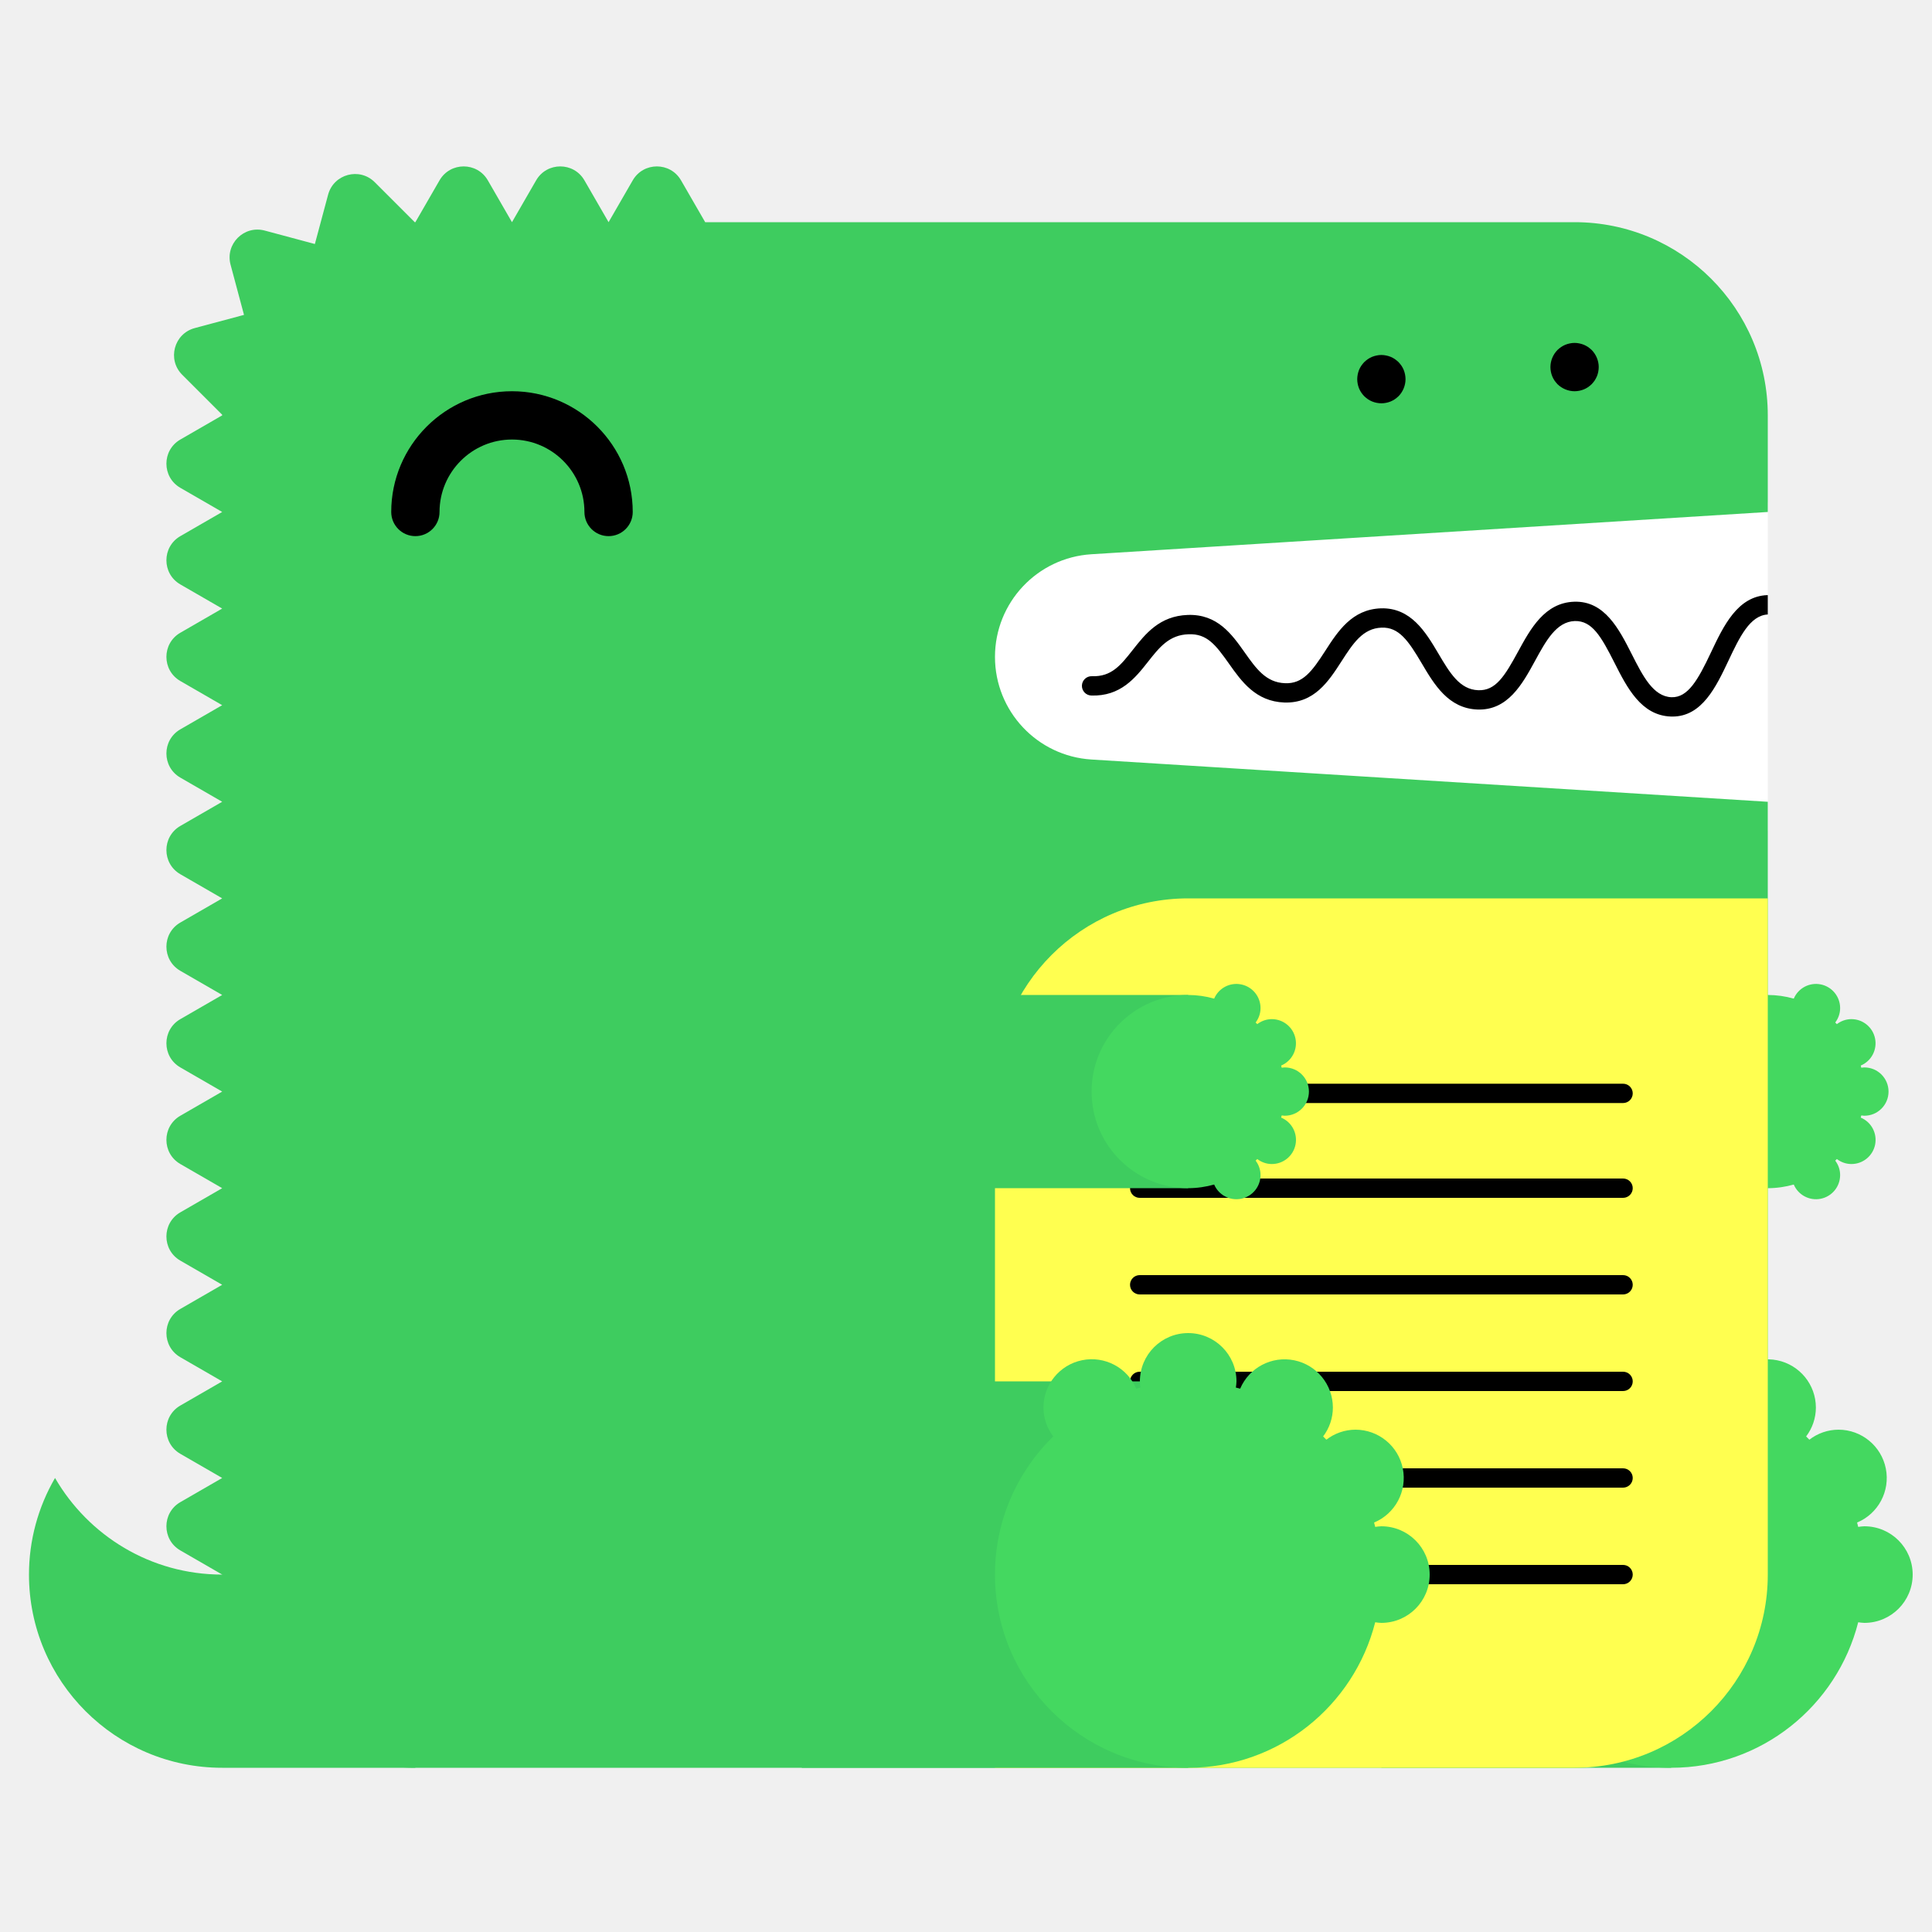
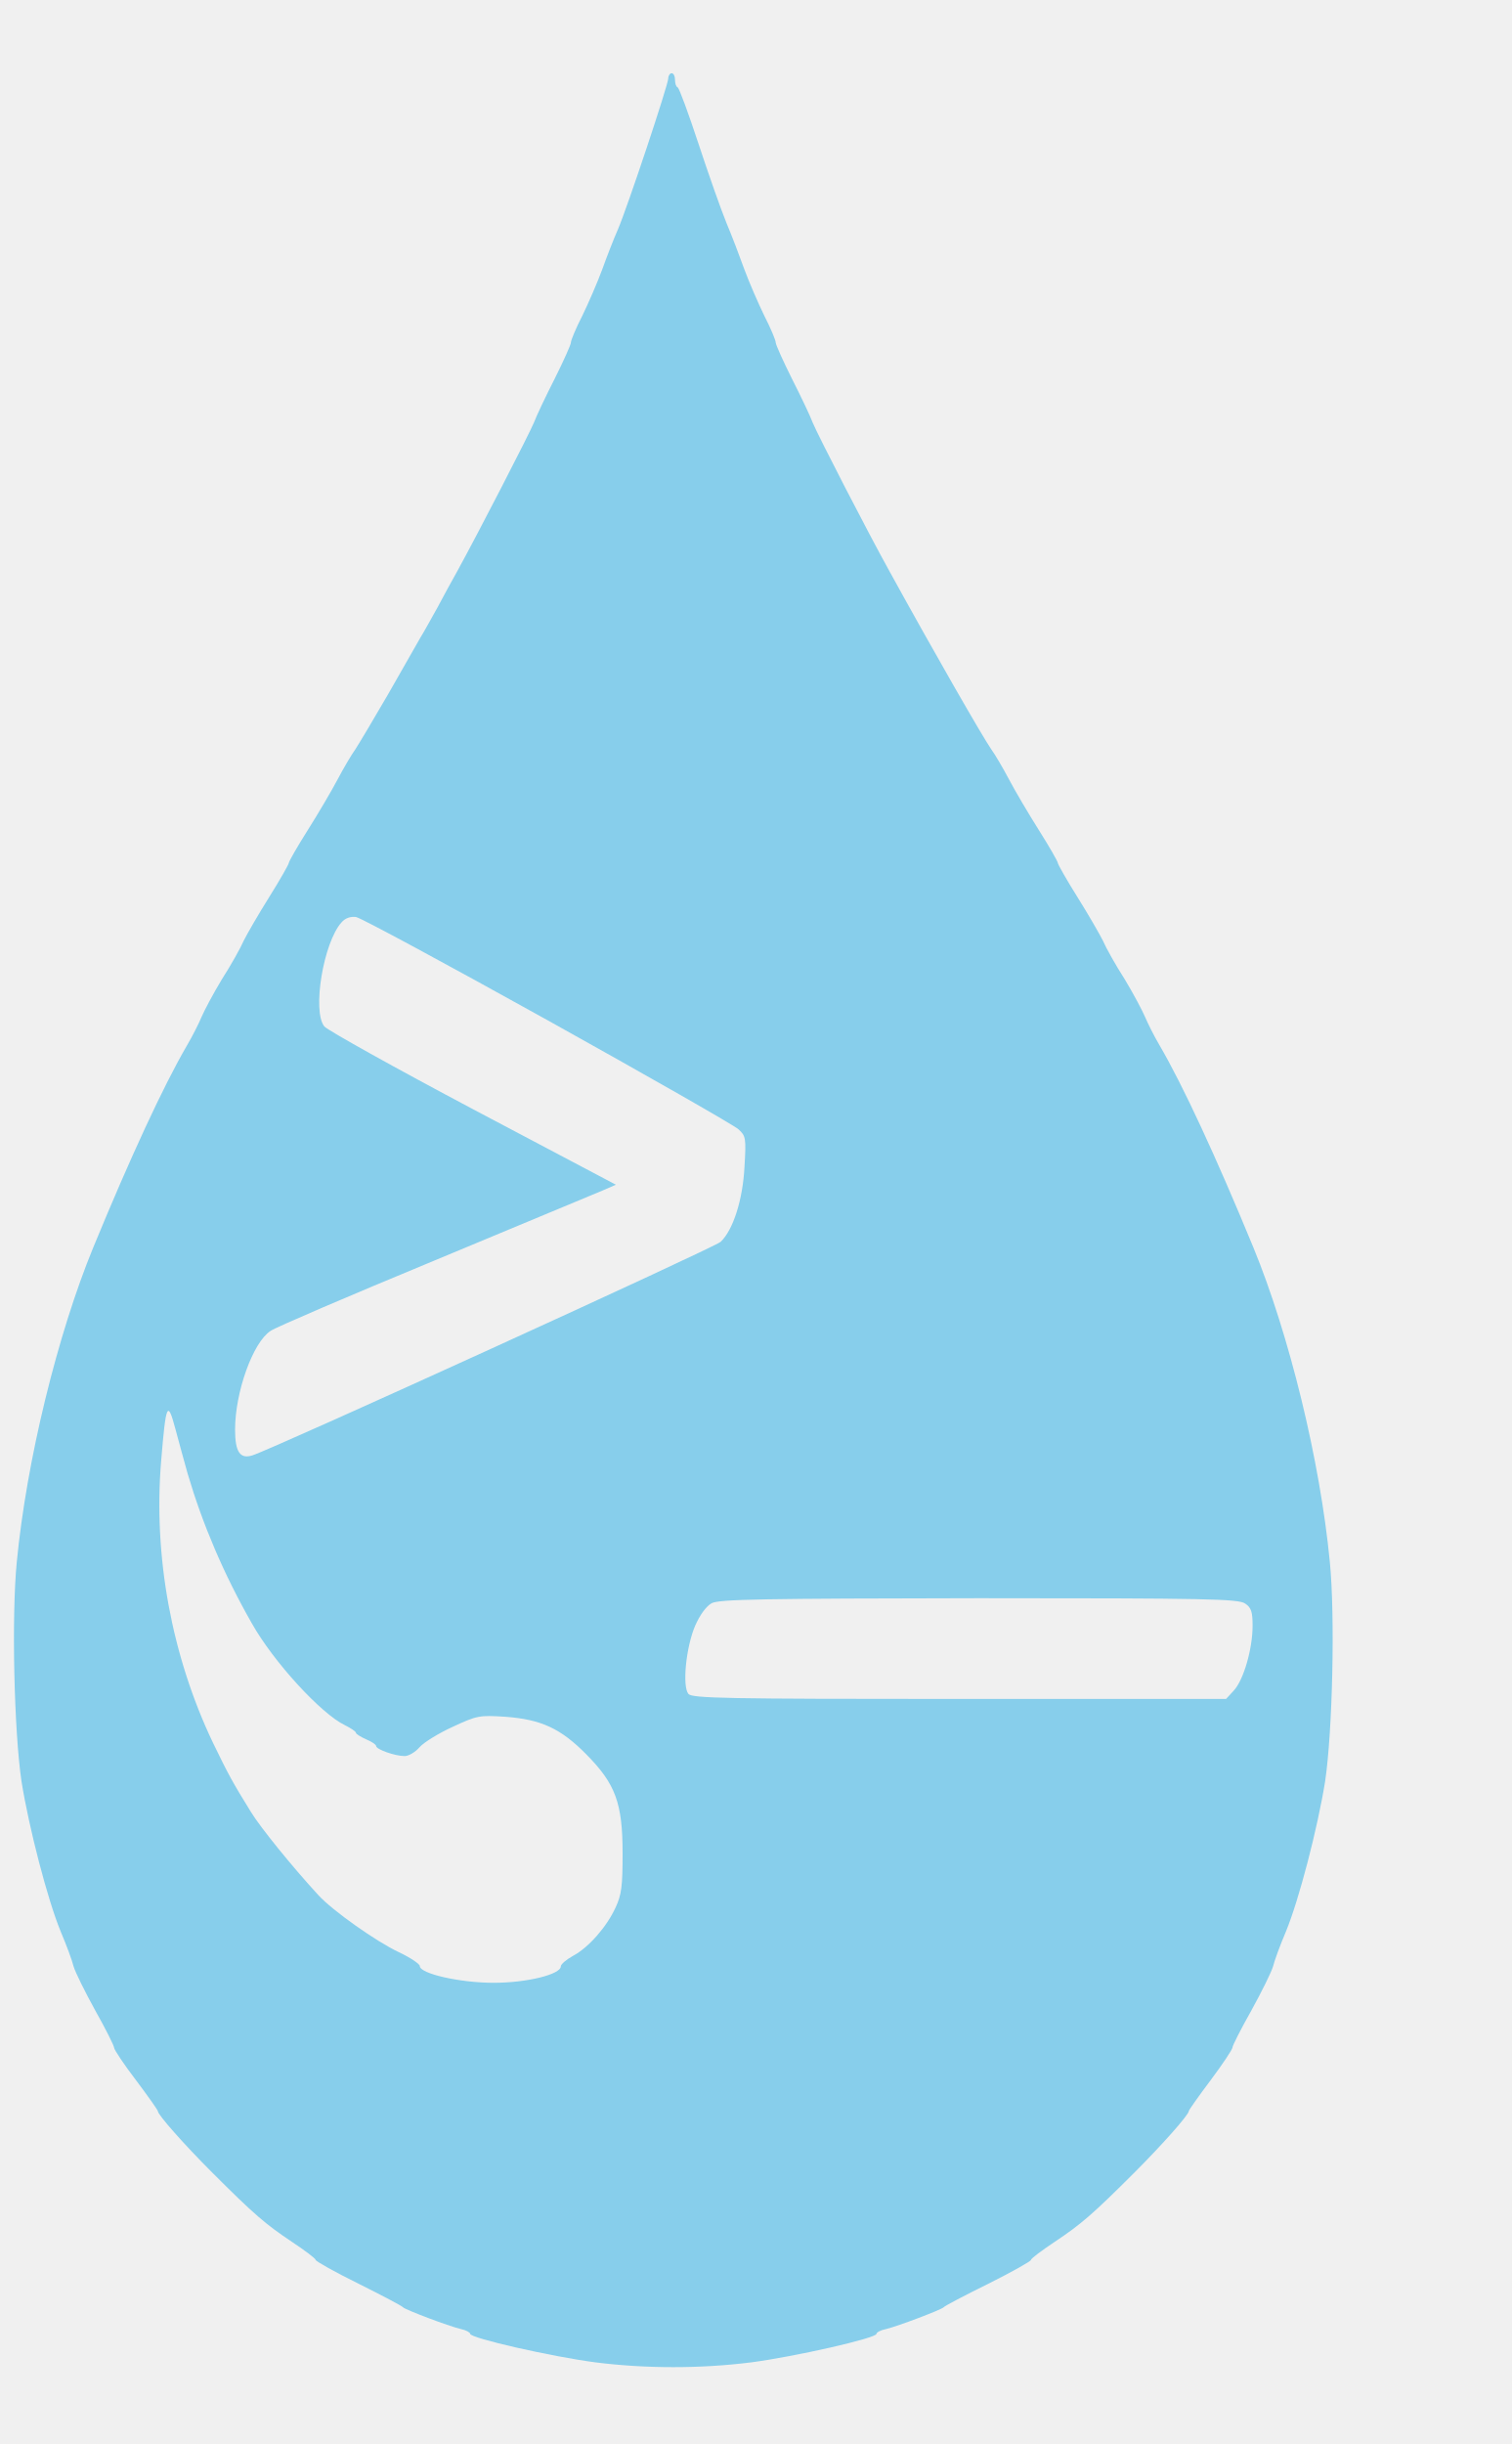
- <svg xmlns="http://www.w3.org/2000/svg" width="200" height="200" viewBox="0 0 200 200">
-   <g fill="none" fill-rule="evenodd">
-     <path fill="#FFF" d="M99 52h84v34H99z" />
-     <path d="M23 163c-7.398 0-13.843-4.027-17.303-10A19.886 19.886 0 0 0 3 163c0 11.046 8.954 20 20 20h20v-20H23z" fill="#3ECC5F" />
-     <path d="M112.98 57.376L183 53V43c0-11.046-8.954-20-20-20H73l-2.5-4.33c-1.112-1.925-3.889-1.925-5 0L63 23l-2.5-4.33c-1.111-1.925-3.889-1.925-5 0L53 23l-2.5-4.33c-1.111-1.925-3.889-1.925-5 0L43 23c-.022 0-.042.003-.065.003l-4.142-4.141c-1.57-1.571-4.252-.853-4.828 1.294l-1.369 5.104-5.192-1.392c-2.148-.575-4.111 1.389-3.535 3.536l1.39 5.193-5.102 1.367c-2.148.576-2.867 3.259-1.296 4.83l4.142 4.142c0 .021-.003.042-.003.064l-4.33 2.5c-1.925 1.111-1.925 3.889 0 5L23 53l-4.33 2.5c-1.925 1.111-1.925 3.889 0 5L23 63l-4.33 2.5c-1.925 1.111-1.925 3.889 0 5L23 73l-4.33 2.5c-1.925 1.111-1.925 3.889 0 5L23 83l-4.33 2.5c-1.925 1.111-1.925 3.889 0 5L23 93l-4.33 2.5c-1.925 1.111-1.925 3.889 0 5L23 103l-4.33 2.5c-1.925 1.111-1.925 3.889 0 5L23 113l-4.33 2.5c-1.925 1.111-1.925 3.889 0 5L23 123l-4.33 2.5c-1.925 1.111-1.925 3.889 0 5L23 133l-4.33 2.5c-1.925 1.111-1.925 3.889 0 5L23 143l-4.33 2.5c-1.925 1.111-1.925 3.889 0 5L23 153l-4.33 2.5c-1.925 1.111-1.925 3.889 0 5L23 163c0 11.046 8.954 20 20 20h120c11.046 0 20-8.954 20-20V83l-70.02-4.376A10.645 10.645 0 0 1 103 68c0-5.621 4.37-10.273 9.98-10.624" fill="#3ECC5F" />
-     <path fill="#3ECC5F" d="M143 183h30v-40h-30z" />
-     <path d="M193 158c-.219 0-.428.037-.639.064-.038-.15-.074-.301-.116-.451A5 5 0 0 0 190.32 148a4.96 4.96 0 0 0-3.016 1.036 26.531 26.531 0 0 0-.335-.336 4.955 4.955 0 0 0 1.011-2.987 5 5 0 0 0-9.599-1.959c-.148-.042-.297-.077-.445-.115.027-.211.064-.42.064-.639a5 5 0 0 0-5-5 5 5 0 0 0-5 5c0 .219.037.428.064.639-.148.038-.297.073-.445.115a4.998 4.998 0 0 0-9.599 1.959c0 1.125.384 2.151 1.011 2.987-3.717 3.632-6.031 8.693-6.031 14.3 0 11.046 8.954 20 20 20 9.339 0 17.16-6.41 19.361-15.064.211.027.42.064.639.064a5 5 0 0 0 5-5 5 5 0 0 0-5-5" fill="#44D860" />
-     <path fill="#3ECC5F" d="M153 123h30v-20h-30z" />
-     <path d="M193 115.5a2.5 2.5 0 1 0 0-5c-.109 0-.214.019-.319.032-.02-.075-.037-.15-.058-.225a2.501 2.501 0 0 0-.963-4.807c-.569 0-1.088.197-1.508.518a6.653 6.653 0 0 0-.168-.168c.314-.417.506-.931.506-1.494a2.5 2.5 0 0 0-4.8-.979A9.987 9.987 0 0 0 183 103c-5.522 0-10 4.478-10 10s4.478 10 10 10c.934 0 1.833-.138 2.69-.377a2.5 2.5 0 0 0 4.8-.979c0-.563-.192-1.077-.506-1.494.057-.055.113-.111.168-.168.42.321.939.518 1.508.518a2.5 2.5 0 0 0 .963-4.807c.021-.074.038-.15.058-.225.105.013.21.032.319.032" fill="#44D860" />
-     <path d="M63 55.5a2.5 2.5 0 0 1-2.5-2.5c0-4.136-3.364-7.5-7.5-7.5s-7.5 3.364-7.5 7.5a2.5 2.5 0 1 1-5 0c0-6.893 5.607-12.5 12.5-12.5S65.5 46.107 65.5 53a2.5 2.5 0 0 1-2.5 2.5" fill="#000" />
-     <path d="M103 183h60c11.046 0 20-8.954 20-20V93h-60c-11.046 0-20 8.954-20 20v70z" fill="#FFFF50" />
-     <path d="M168.02 124h-50.04a1 1 0 1 1 0-2h50.04a1 1 0 1 1 0 2m0 20h-50.04a1 1 0 1 1 0-2h50.04a1 1 0 1 1 0 2m0 20h-50.04a1 1 0 1 1 0-2h50.04a1 1 0 1 1 0 2m0-49.814h-50.04a1 1 0 1 1 0-2h50.04a1 1 0 1 1 0 2m0 19.814h-50.04a1 1 0 1 1 0-2h50.04a1 1 0 1 1 0 2m0 20h-50.04a1 1 0 1 1 0-2h50.04a1 1 0 1 1 0 2M183 61.611c-.012 0-.022-.006-.034-.005-3.09.105-4.552 3.196-5.842 5.923-1.346 2.85-2.387 4.703-4.093 4.647-1.889-.068-2.969-2.202-4.113-4.46-1.314-2.594-2.814-5.536-5.963-5.426-3.046.104-4.513 2.794-5.807 5.167-1.377 2.528-2.314 4.065-4.121 3.994-1.927-.07-2.951-1.805-4.136-3.813-1.321-2.236-2.848-4.75-5.936-4.664-2.994.103-4.465 2.385-5.763 4.4-1.373 2.13-2.335 3.428-4.165 3.351-1.973-.07-2.992-1.51-4.171-3.177-1.324-1.873-2.816-3.993-5.895-3.89-2.928.1-4.399 1.97-5.696 3.618-1.232 1.564-2.194 2.802-4.229 2.724a1 1 0 0 0-.072 2c3.017.101 4.545-1.8 5.872-3.487 1.177-1.496 2.193-2.787 4.193-2.855 1.926-.082 2.829 1.115 4.195 3.045 1.297 1.834 2.769 3.914 5.731 4.021 3.103.104 4.596-2.215 5.918-4.267 1.182-1.834 2.202-3.417 4.15-3.484 1.793-.067 2.769 1.35 4.145 3.681 1.297 2.197 2.766 4.686 5.787 4.796 3.125.108 4.634-2.62 5.949-5.035 1.139-2.088 2.214-4.06 4.119-4.126 1.793-.042 2.728 1.595 4.111 4.33 1.292 2.553 2.757 5.445 5.825 5.556l.169.003c3.064 0 4.518-3.075 5.805-5.794 1.139-2.41 2.217-4.68 4.067-4.773v-2z" fill="#000" />
-     <path fill="#3ECC5F" d="M83 183h40v-40H83z" />
-     <path d="M143 158c-.219 0-.428.037-.639.064-.038-.15-.074-.301-.116-.451A5 5 0 0 0 140.32 148a4.96 4.96 0 0 0-3.016 1.036 26.531 26.531 0 0 0-.335-.336 4.955 4.955 0 0 0 1.011-2.987 5 5 0 0 0-9.599-1.959c-.148-.042-.297-.077-.445-.115.027-.211.064-.42.064-.639a5 5 0 0 0-5-5 5 5 0 0 0-5 5c0 .219.037.428.064.639-.148.038-.297.073-.445.115a4.998 4.998 0 0 0-9.599 1.959c0 1.125.384 2.151 1.011 2.987-3.717 3.632-6.031 8.693-6.031 14.3 0 11.046 8.954 20 20 20 9.339 0 17.16-6.41 19.361-15.064.211.027.42.064.639.064a5 5 0 0 0 5-5 5 5 0 0 0-5-5" fill="#44D860" />
-     <path fill="#3ECC5F" d="M83 123h40v-20H83z" />
-     <path d="M133 115.5a2.5 2.5 0 1 0 0-5c-.109 0-.214.019-.319.032-.02-.075-.037-.15-.058-.225a2.501 2.501 0 0 0-.963-4.807c-.569 0-1.088.197-1.508.518a6.653 6.653 0 0 0-.168-.168c.314-.417.506-.931.506-1.494a2.5 2.5 0 0 0-4.8-.979A9.987 9.987 0 0 0 123 103c-5.522 0-10 4.478-10 10s4.478 10 10 10c.934 0 1.833-.138 2.69-.377a2.5 2.5 0 0 0 4.8-.979c0-.563-.192-1.077-.506-1.494.057-.055.113-.111.168-.168.42.321.939.518 1.508.518a2.5 2.5 0 0 0 .963-4.807c.021-.074.038-.15.058-.225.105.013.21.032.319.032" fill="#44D860" />
-     <path d="M143 41.75c-.16 0-.33-.02-.49-.05a2.52 2.52 0 0 1-.47-.14c-.15-.06-.29-.14-.431-.23-.13-.09-.259-.2-.38-.31-.109-.12-.219-.24-.309-.38s-.17-.28-.231-.43a2.619 2.619 0 0 1-.189-.96c0-.16.02-.33.05-.49.03-.16.08-.31.139-.47.061-.15.141-.29.231-.43.09-.13.2-.26.309-.38.121-.11.25-.22.38-.31.141-.09.281-.17.431-.23.149-.06.31-.11.47-.14.32-.07.65-.07.98 0 .159.03.32.08.47.14.149.06.29.14.43.23.13.09.259.2.38.31.11.12.22.25.31.38.09.14.17.28.23.43.06.16.11.31.14.47.029.16.05.33.05.49 0 .66-.271 1.31-.73 1.77-.121.11-.25.22-.38.31-.14.09-.281.17-.43.23a2.565 2.565 0 0 1-.96.19m20-1.25c-.66 0-1.3-.27-1.771-.73a3.802 3.802 0 0 1-.309-.38c-.09-.14-.17-.28-.231-.43a2.619 2.619 0 0 1-.189-.96c0-.66.27-1.3.729-1.77.121-.11.25-.22.38-.31.141-.09.281-.17.431-.23.149-.06.31-.11.47-.14.32-.07.66-.07.98 0 .159.03.32.08.47.14.149.06.29.14.43.23.13.09.259.2.38.31.459.47.73 1.11.73 1.77 0 .16-.021.33-.05.49-.03.16-.08.32-.14.47-.07.15-.14.29-.23.43-.09.13-.2.26-.31.38-.121.11-.25.22-.38.31-.14.09-.281.17-.43.23a2.565 2.565 0 0 1-.96.19" fill="#000" />
+ <svg xmlns="http://www.w3.org/2000/svg" version="1.0" width="402pt" height="650pt" viewBox="0 0 450 690" preserveAspectRatio="xMidYMid meet" class="svglogo">
+   <g transform="translate(0,690) scale(0.1,-0.1)" fill="skyblue" stroke="none">
+     <path d="M1990 6855 c0 -19 -122 -385 -150 -450 -12 -27 -33 -81 -47 -120 -14 -38 -41 -100 -59 -137 -19 -37 -34 -73 -34 -80 0 -6 -22 -55 -48 -107 -27 -53 -55 -112 -62 -131 -14 -34 -167 -331 -227 -440 -17 -30 -44 -80 -60 -110 -17 -30 -39 -71 -51 -90 -11 -19 -55 -96 -97 -170 -43 -74 -87 -148 -97 -163 -11 -15 -35 -56 -53 -90 -18 -34 -58 -102 -89 -151 -31 -49 -56 -93 -56 -97 0 -4 -26 -50 -58 -101 -32 -51 -66 -110 -76 -130 -9 -21 -38 -73 -65 -115 -26 -43 -53 -94 -61 -113 -8 -19 -27 -57 -43 -84 -70 -120 -169 -334 -279 -601 -107 -260 -199 -636 -228 -937 -16 -162 -8 -505 14 -653 22 -138 78 -354 117 -448 17 -40 34 -86 38 -103 5 -17 34 -76 65 -132 31 -55 56 -105 56 -111 0 -5 29 -49 65 -96 36 -48 65 -89 65 -92 0 -11 79 -100 161 -182 126 -126 160 -155 238 -207 39 -26 71 -50 71 -54 0 -4 57 -36 128 -71 70 -35 129 -66 132 -70 6 -7 135 -56 173 -65 15 -3 27 -10 27 -14 0 -13 243 -68 373 -85 150 -19 314 -19 464 0 130 17 373 72 373 85 0 4 12 11 28 14 37 9 166 58 172 65 3 4 62 35 133 70 70 35 127 67 127 71 0 4 32 28 71 54 78 52 112 81 238 207 81 81 161 171 161 182 0 3 29 44 65 92 36 48 65 92 65 97 0 6 25 55 56 110 31 56 60 115 65 132 4 17 21 63 38 103 39 94 95 310 117 448 22 148 30 491 14 653 -29 301 -121 677 -228 937 -110 267 -209 481 -279 601 -16 27 -35 65 -43 84 -8 19 -35 70 -61 113 -27 42 -56 94 -65 115 -10 20 -44 79 -76 130 -32 51 -58 97 -58 101 0 4 -25 48 -56 97 -31 49 -71 117 -89 151 -18 34 -42 75 -53 90 -27 39 -170 288 -302 528 -63 113 -216 410 -230 445 -7 19 -35 78 -62 131 -26 52 -48 101 -48 107 0 7 -15 43 -34 80 -18 37 -45 99 -59 137 -14 39 -38 102 -54 140 -16 39 -53 144 -83 235 -30 91 -58 167 -62 168 -5 2 -8 12 -8 23 0 10 -4 19 -10 19 -5 0 -10 -7 -10 -15z m-360 -2804 c300 -167 556 -313 569 -325 22 -20 23 -26 18 -111 -5 -99 -34 -189 -71 -224 -18 -17 -1331 -616 -1395 -636 -36 -11 -51 10 -51 77 0 111 53 260 106 294 14 10 233 104 487 209 254 106 480 200 502 209 l39 17 -424 224 c-234 124 -433 235 -444 247 -37 45 -3 250 51 310 11 13 27 18 43 16 14 -2 271 -141 570 -307z m-1071 -1351 c44 -149 107 -298 191 -445 64 -114 206 -269 277 -303 18 -9 33 -19 33 -23 0 -3 14 -12 30 -19 17 -7 30 -16 30 -20 0 -10 56 -30 85 -30 12 0 32 12 44 26 12 14 57 42 99 61 73 34 80 35 157 30 107 -8 165 -35 241 -112 87 -88 108 -145 108 -295 0 -96 -3 -123 -21 -161 -26 -57 -80 -119 -127 -144 -20 -11 -36 -25 -36 -31 0 -24 -101 -49 -200 -49 -100 0 -220 27 -220 50 0 6 -28 25 -62 41 -68 32 -198 124 -240 170 -79 86 -173 202 -201 248 -55 89 -66 109 -113 206 -123 258 -178 556 -154 840 14 170 19 181 42 95 10 -38 27 -99 37 -135z m3149 -386 c18 -12 22 -25 22 -66 0 -69 -27 -162 -56 -193 l-23 -25 -794 0 c-697 0 -796 2 -807 15 -19 23 -7 140 20 203 14 32 33 58 49 67 22 12 151 14 796 15 682 0 773 -2 793 -16z" />
  </g>
</svg>
